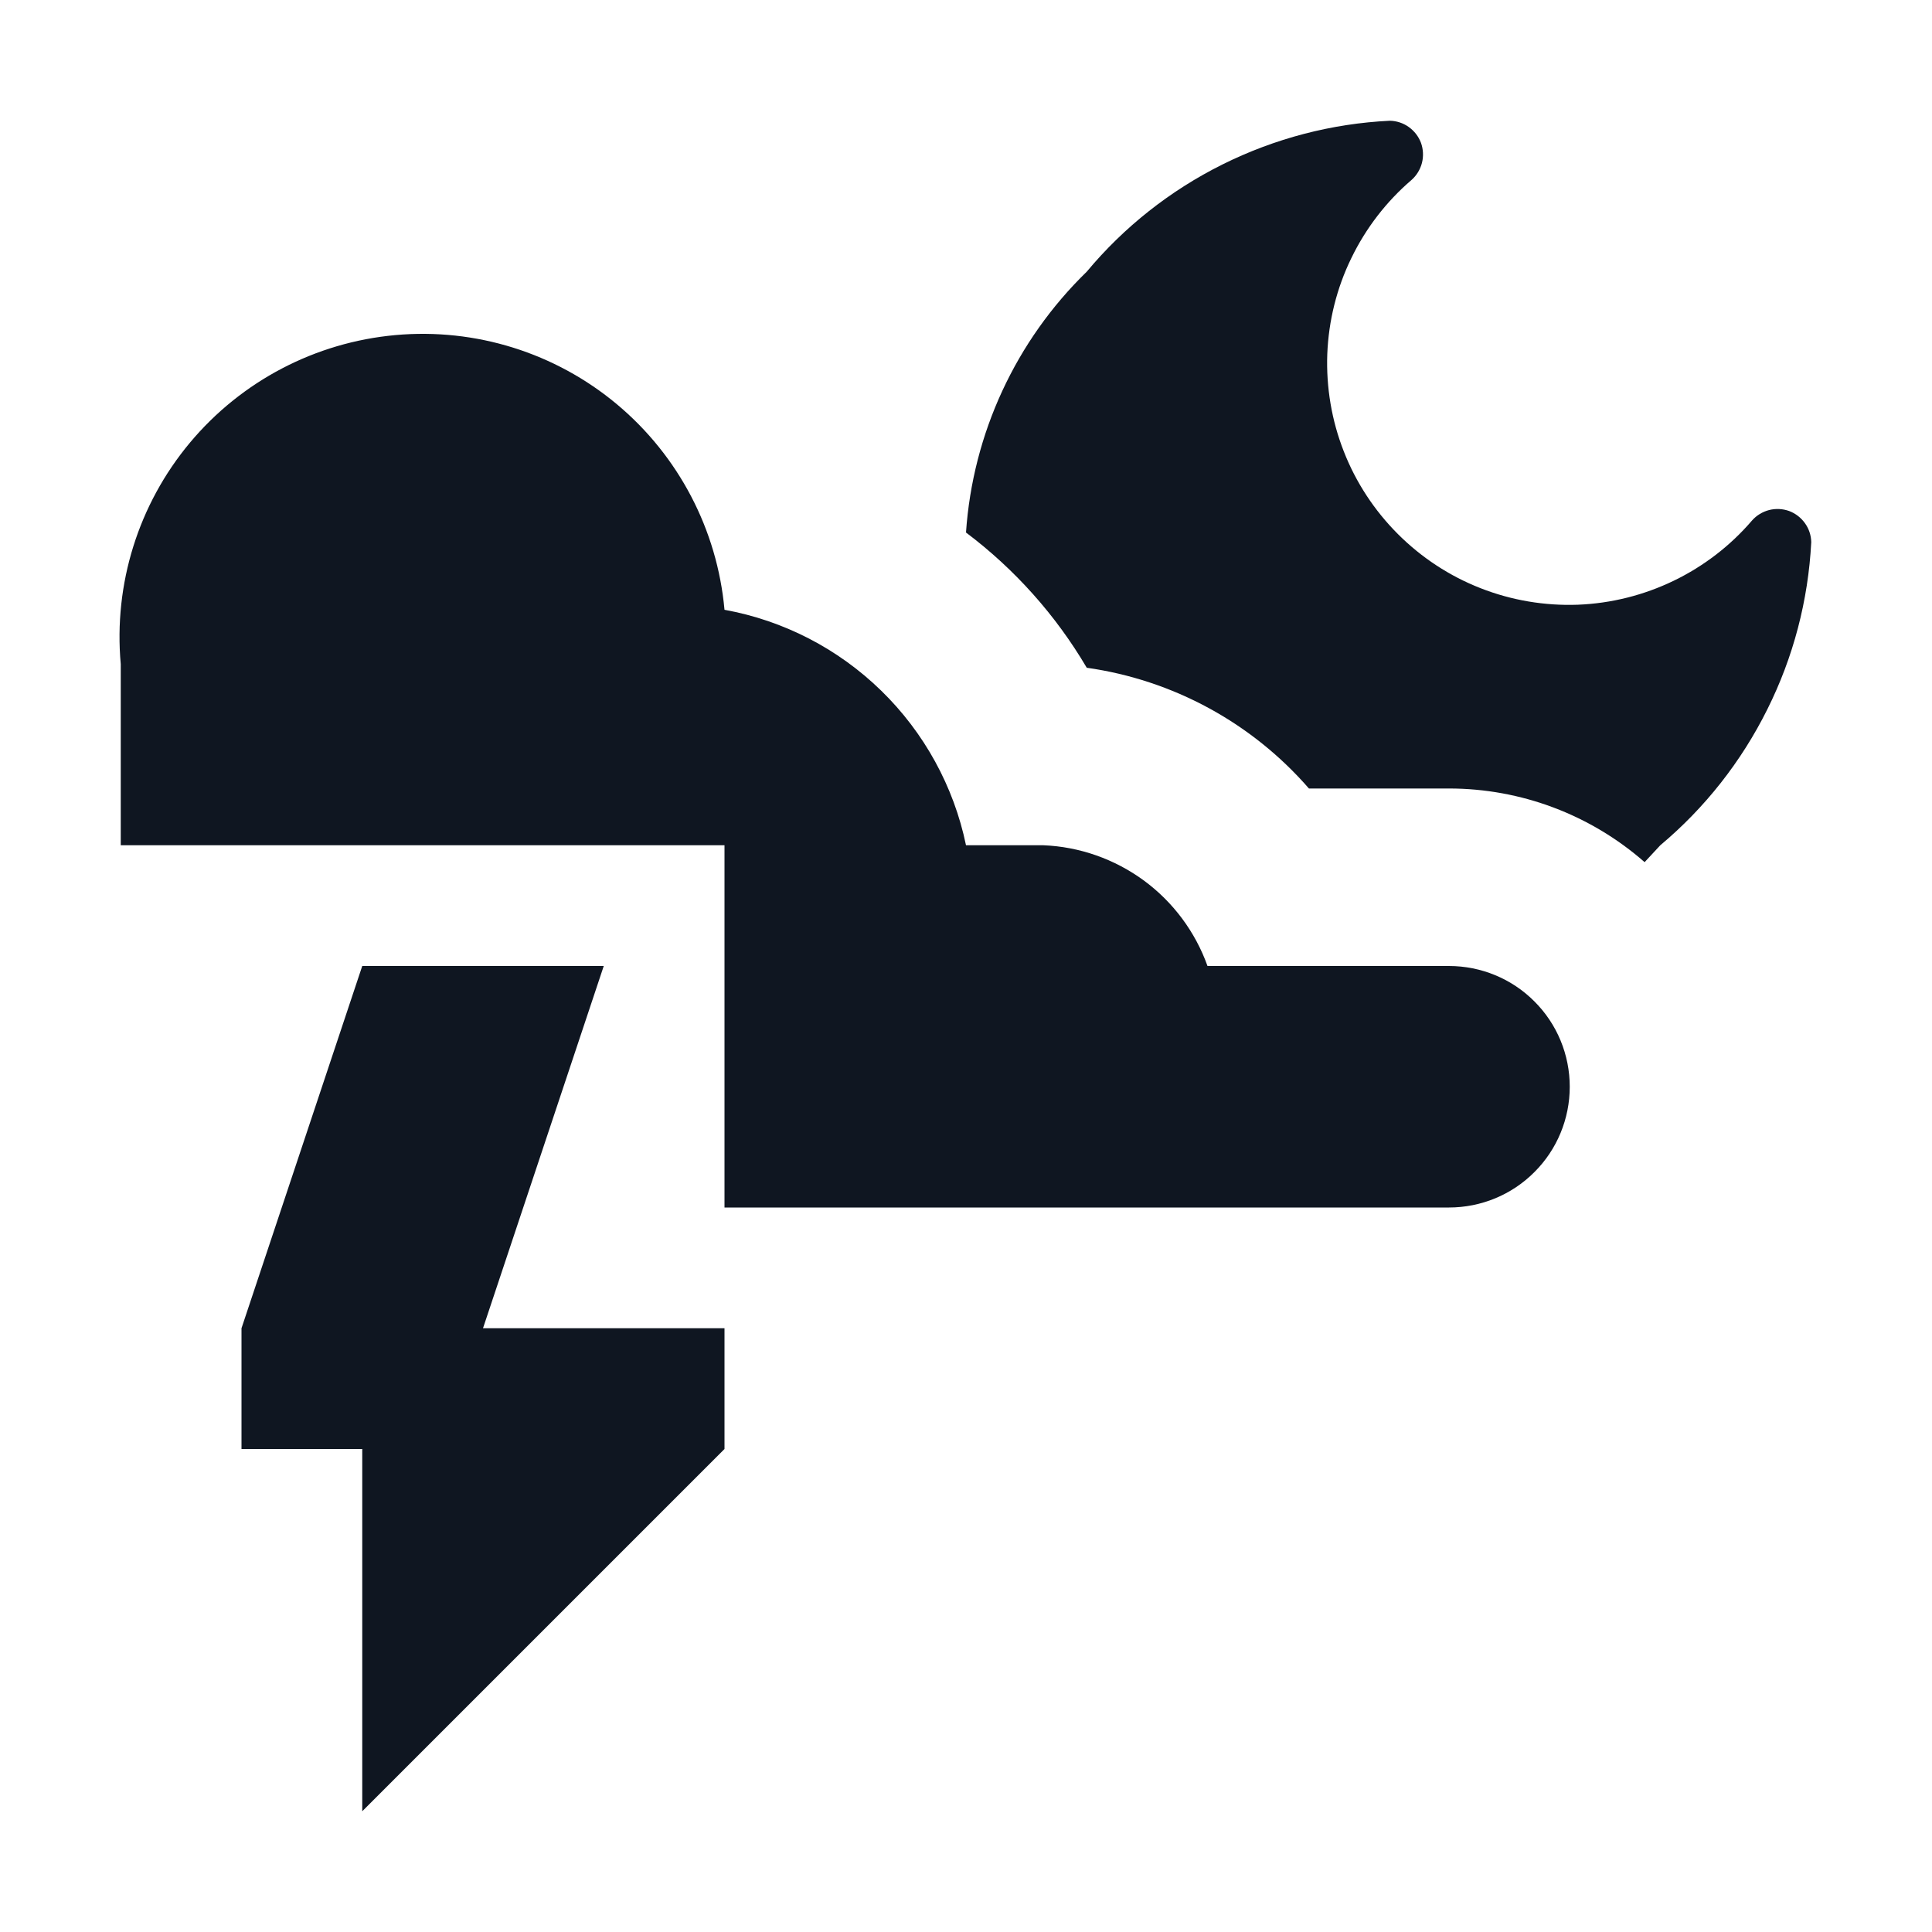
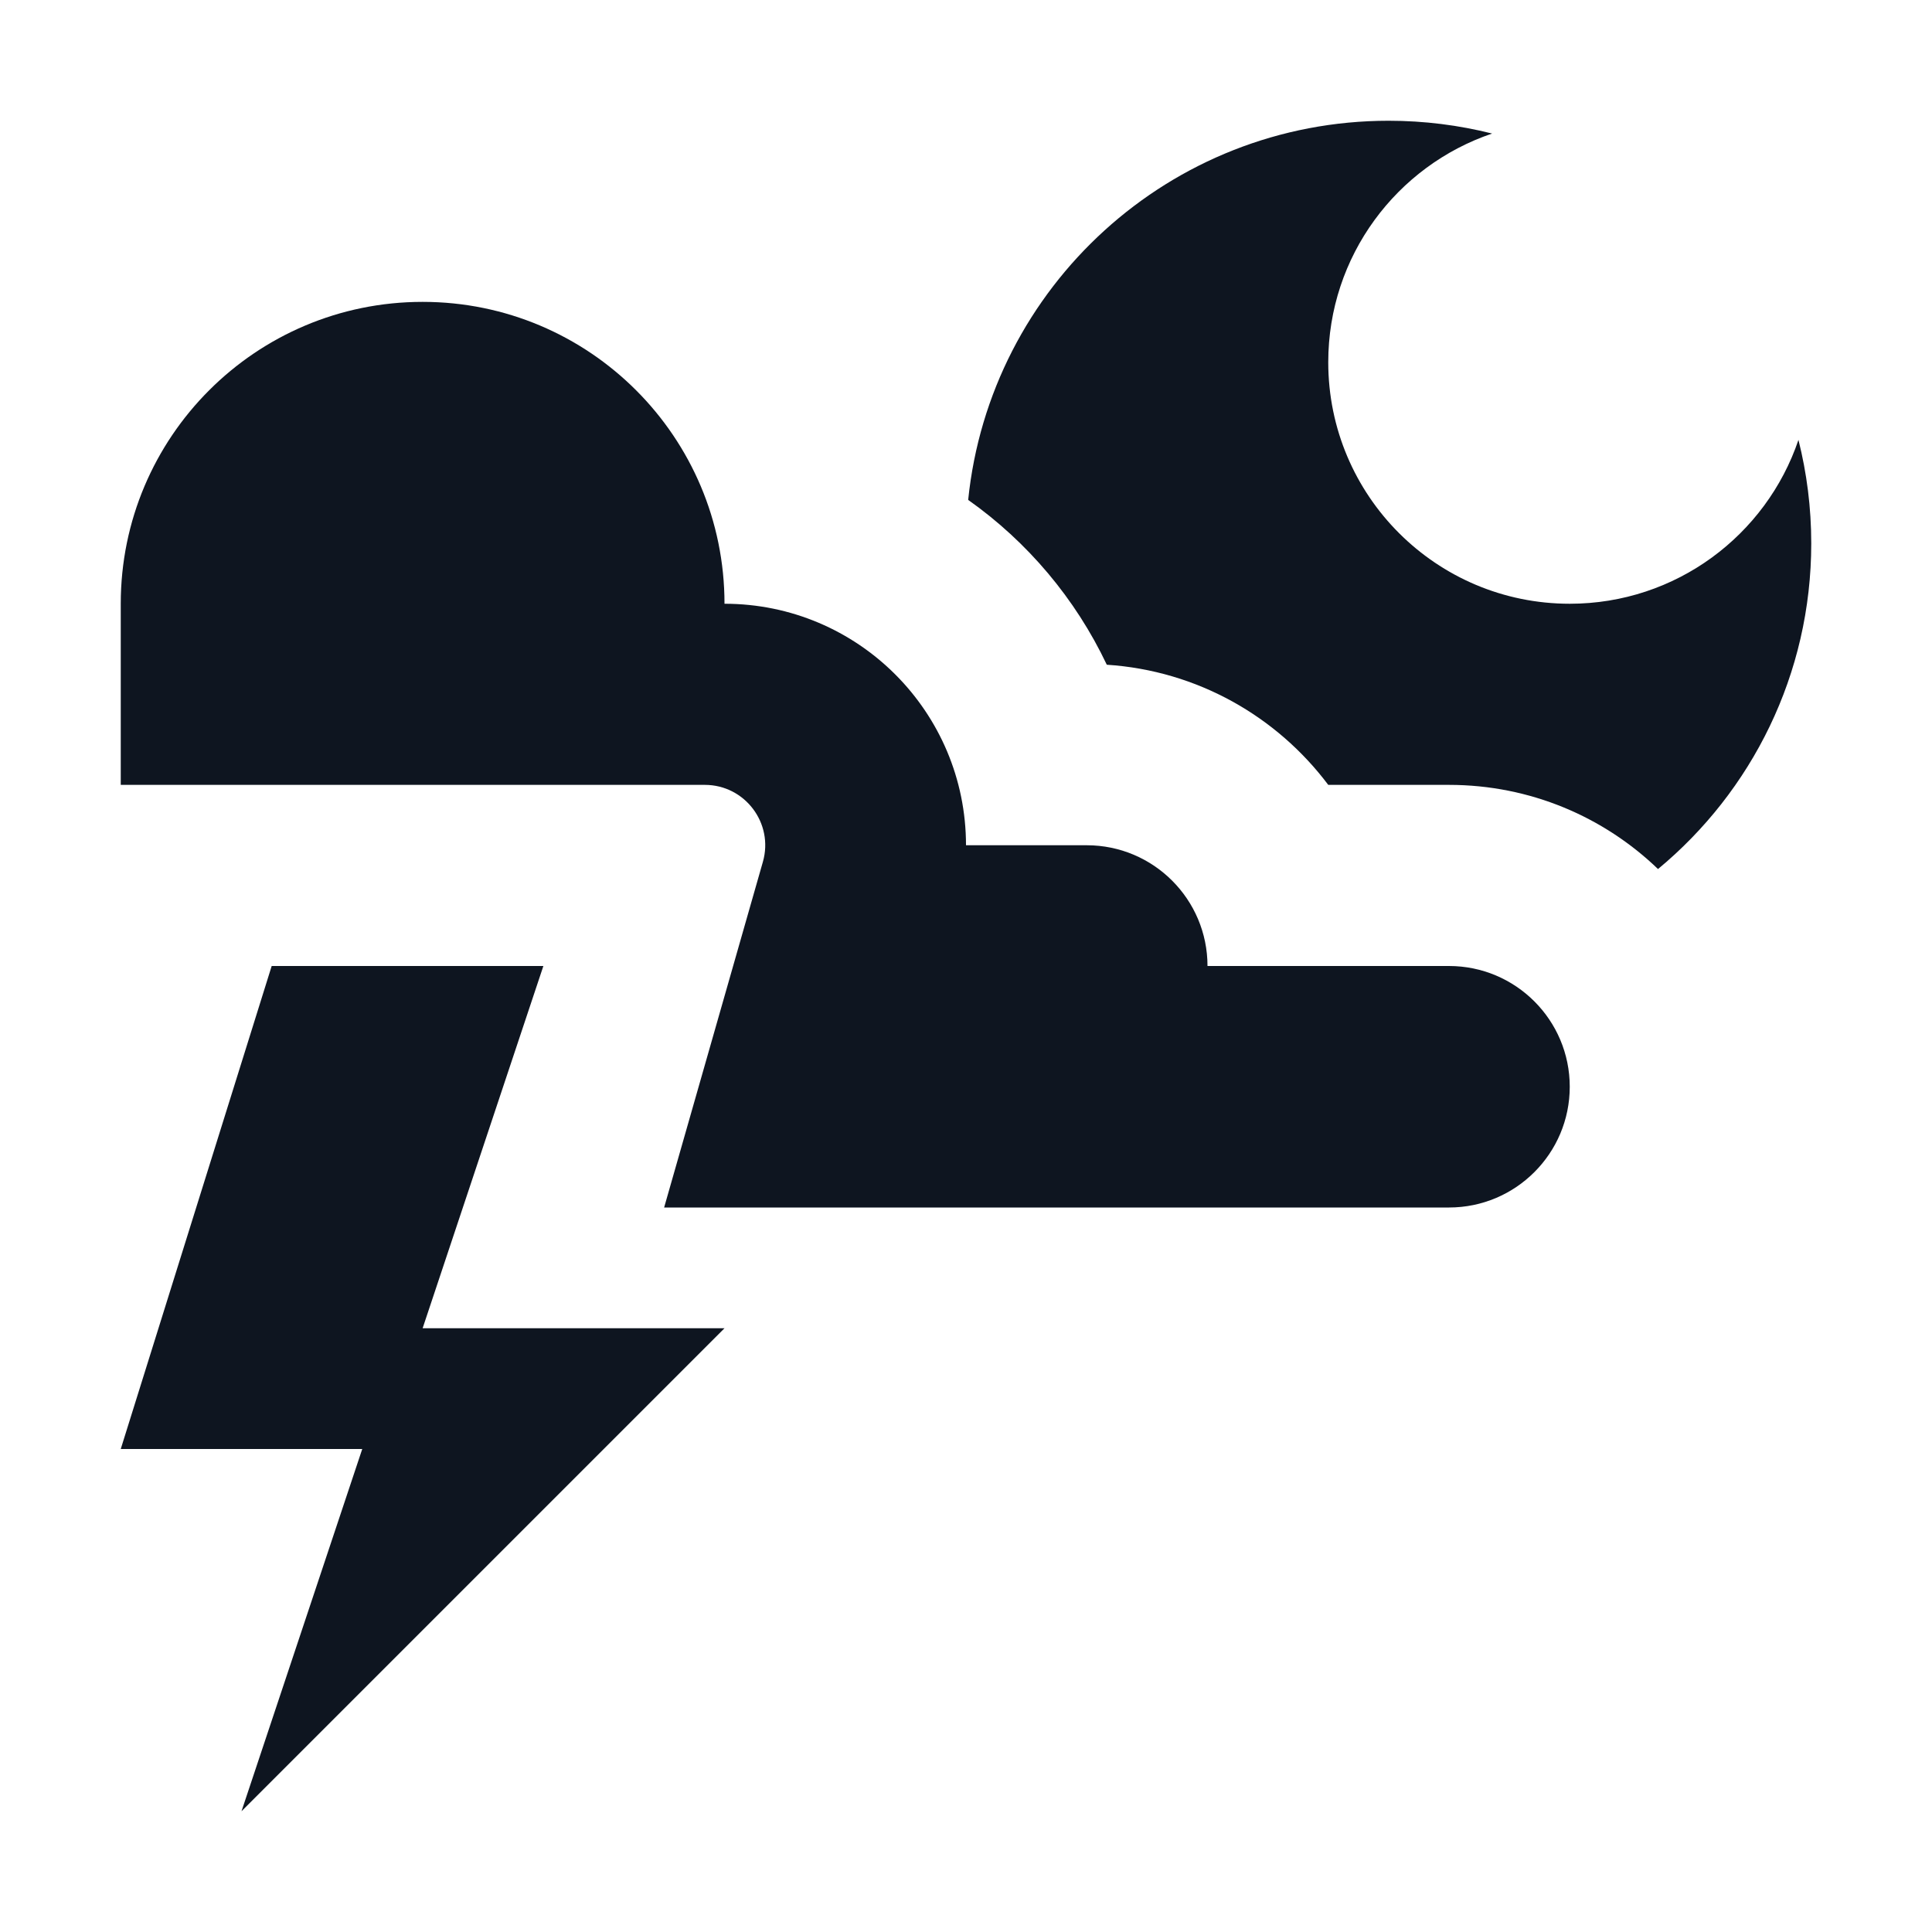
<svg xmlns="http://www.w3.org/2000/svg" width="16" height="16" viewBox="0 0 16 16" fill="none">
-   <path d="M13 9C13 9.265 12.895 9.52 12.707 9.707C12.52 9.895 12.265 10 12 10H6V7H1V5.5C0.94 4.837 1.146 4.177 1.573 3.666C2 3.155 2.612 2.835 3.275 2.775C3.938 2.715 4.598 2.921 5.109 3.348C5.62 3.775 5.94 4.387 6 5.05C6.49 5.139 6.941 5.372 7.298 5.72C7.654 6.067 7.899 6.513 8 7H8.64C8.94 7.012 9.23 7.114 9.473 7.292C9.715 7.47 9.899 7.717 10 8H12C12.265 8 12.52 8.105 12.707 8.293C12.895 8.48 13 8.735 13 9ZM9 5.53C9.714 5.631 10.367 5.986 10.84 6.53H12C12.596 6.53 13.172 6.747 13.62 7.14L13.75 7C14.12 6.69 14.421 6.307 14.636 5.875C14.852 5.443 14.975 4.972 15 4.49C14.999 4.434 14.981 4.379 14.948 4.333C14.915 4.287 14.87 4.252 14.817 4.232C14.764 4.213 14.706 4.21 14.651 4.224C14.597 4.238 14.547 4.268 14.51 4.31C14.331 4.519 14.11 4.689 13.862 4.809C13.614 4.929 13.344 4.997 13.068 5.008C12.793 5.018 12.518 4.972 12.261 4.871C12.005 4.771 11.772 4.618 11.577 4.423C11.382 4.228 11.229 3.995 11.129 3.739C11.028 3.482 10.982 3.207 10.992 2.932C11.003 2.656 11.07 2.386 11.191 2.138C11.311 1.89 11.481 1.669 11.69 1.49C11.732 1.453 11.762 1.403 11.776 1.349C11.79 1.294 11.787 1.236 11.768 1.183C11.748 1.13 11.713 1.085 11.667 1.052C11.621 1.019 11.566 1.001 11.51 1C11.028 1.023 10.556 1.147 10.124 1.362C9.692 1.577 9.309 1.879 9 2.25C8.412 2.822 8.056 3.591 8 4.41C8.404 4.714 8.744 5.095 9 5.53ZM6 12V11H4L5 8H3L2 11V12H3V15L6 12Z" fill="#0F1621" />
+   <path d="M15 4.5C15 5.585 14.506 6.555 13.731 7.197C13.282 6.765 12.672 6.5 12 6.5H11C10.575 5.934 9.916 5.554 9.166 5.505C8.906 4.957 8.509 4.487 8.018 4.14C8.198 2.376 9.688 1 11.5 1C11.796 1 12.083 1.037 12.357 1.106C11.568 1.373 11 2.12 11 3C11 4.105 11.895 5 13 5C13.88 5 14.627 4.432 14.894 3.643C14.963 3.917 15 4.204 15 4.5Z" fill="#0E1520" />
+   <path d="M12 8H10C10 7.448 9.552 7 9 7H8C8 5.895 7.105 5 6 5C6 3.619 4.881 2.5 3.5 2.5C2.119 2.5 1 3.619 1 5V6.5H5.837C6.169 6.5 6.409 6.818 6.318 7.137L5.5 10H12C12.552 10 13 9.552 13 9C13 8.448 12.552 8 12 8Z" fill="#0E1520" />
+   <path d="M2.25 8H4.5L3.5 11H6L2 15L3 12H1L2.25 8Z" fill="#0E1520" />
</svg>
